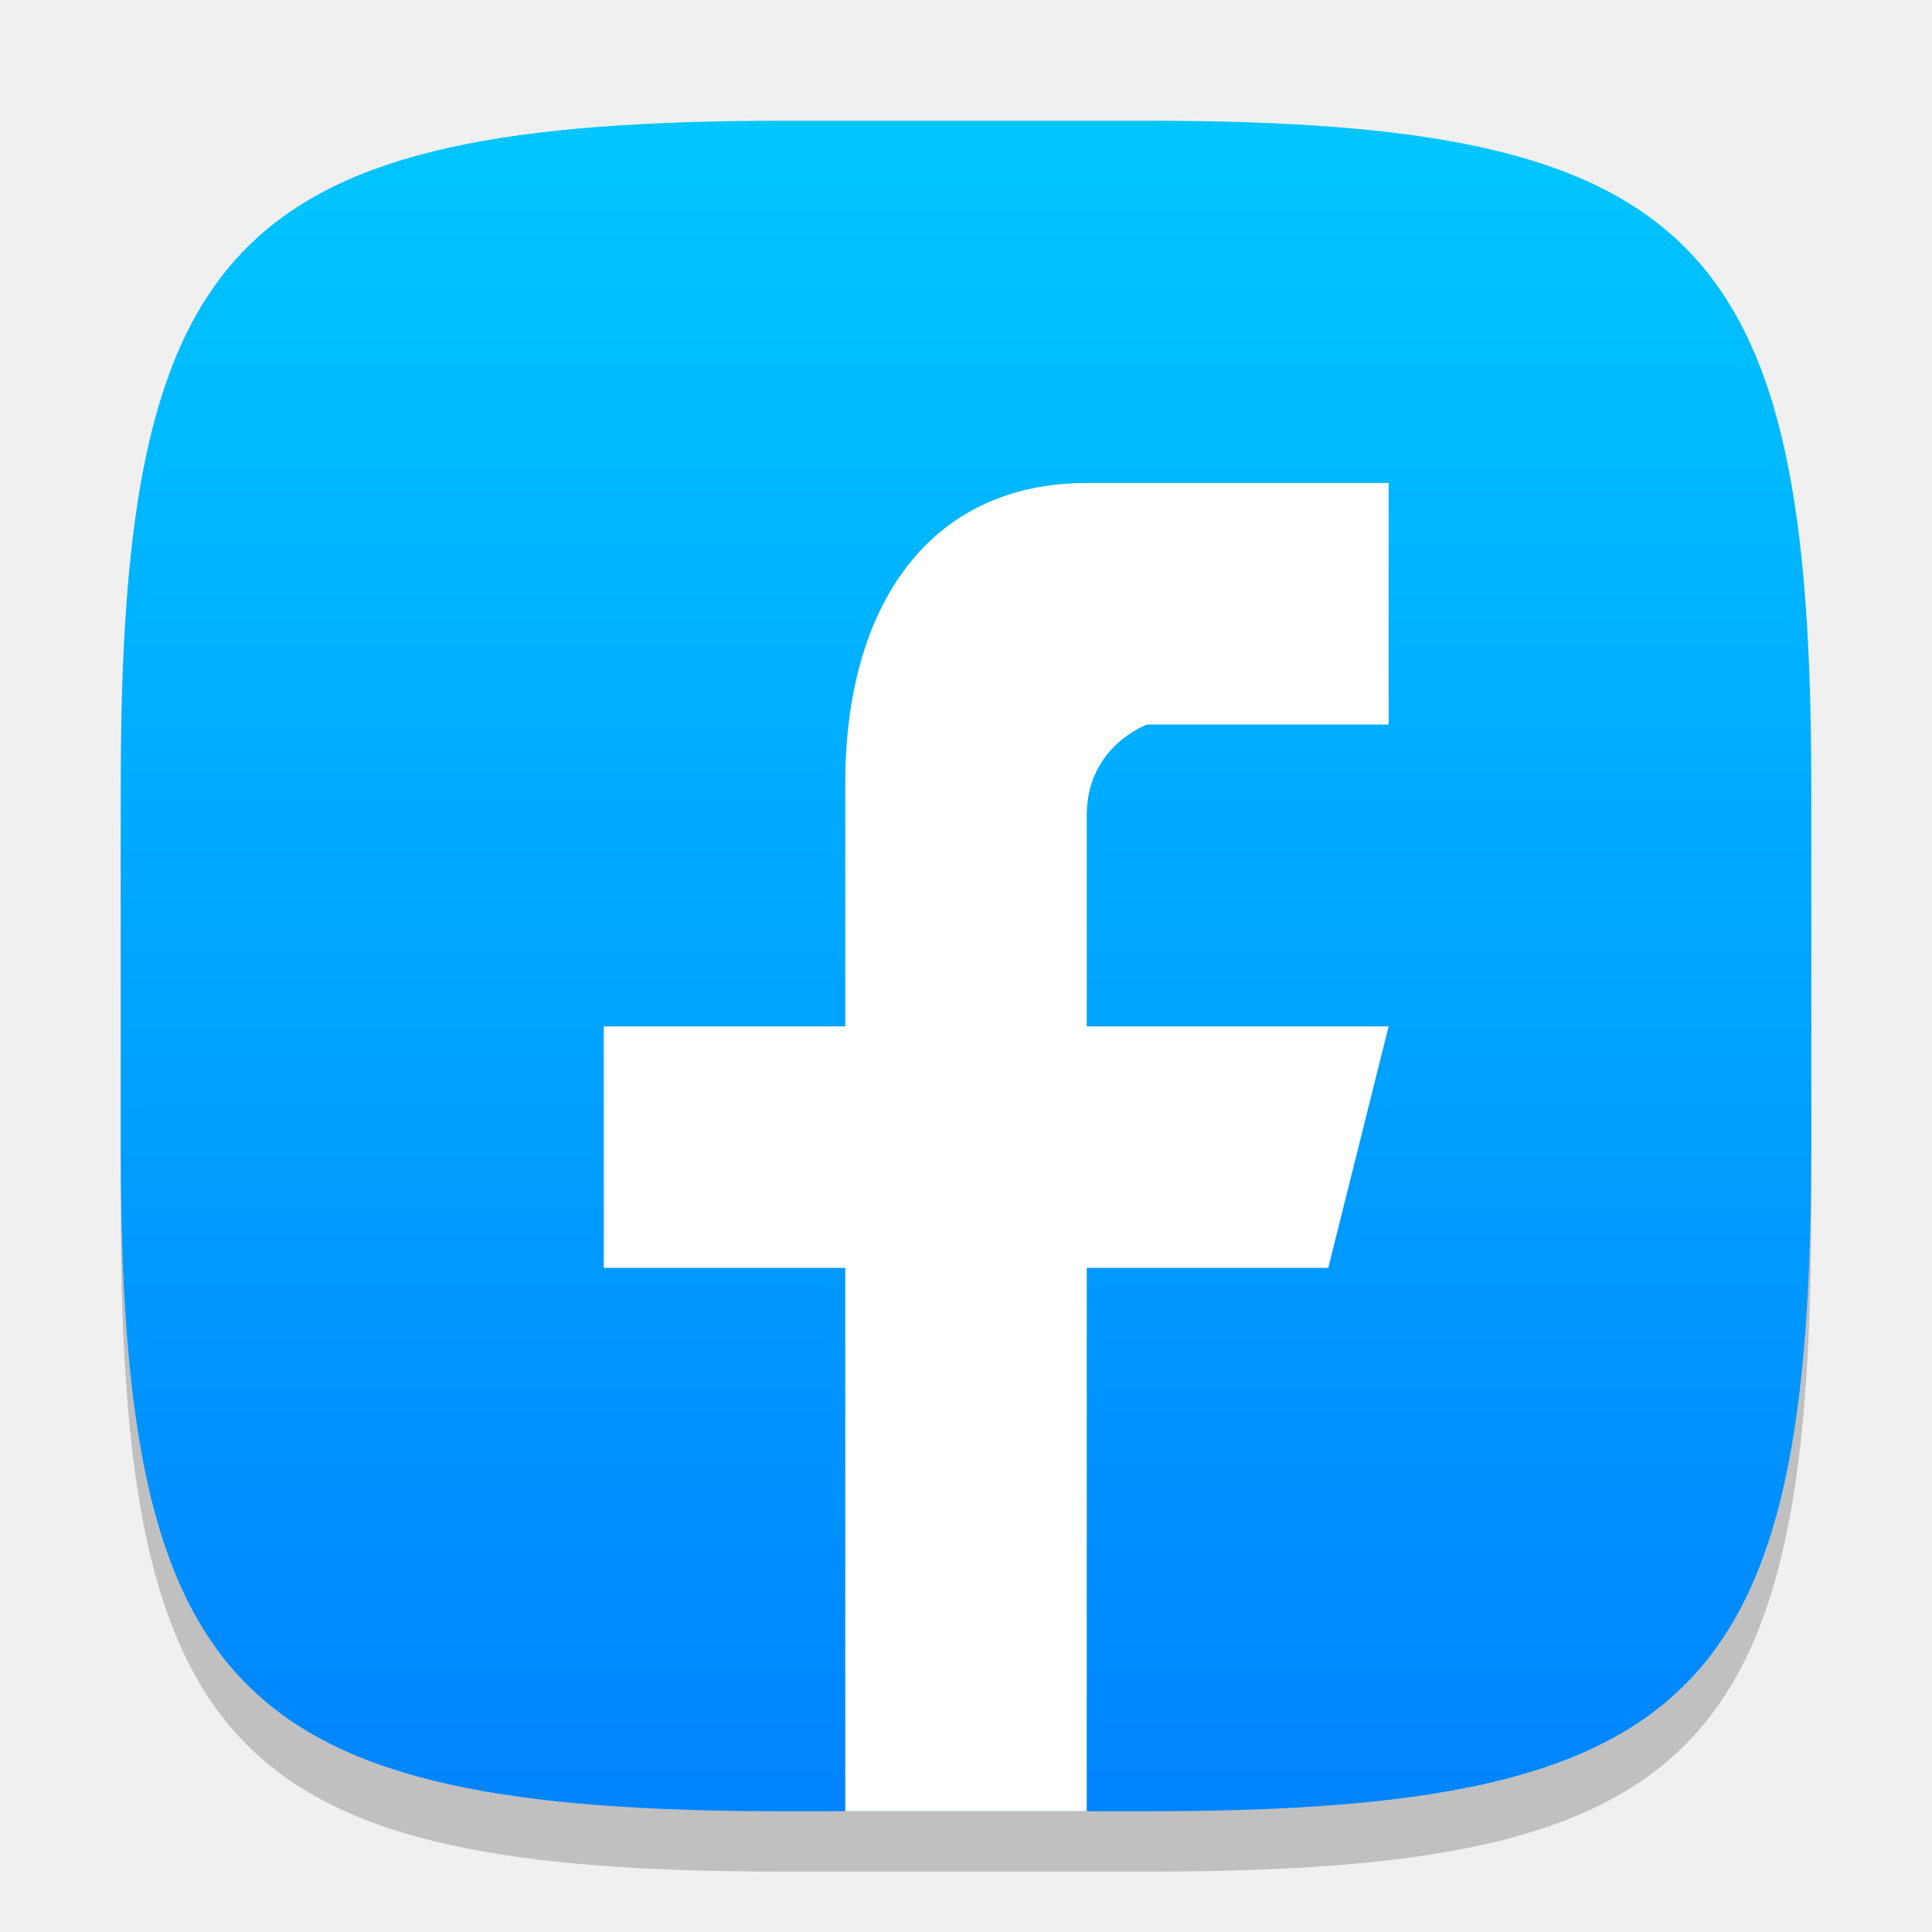
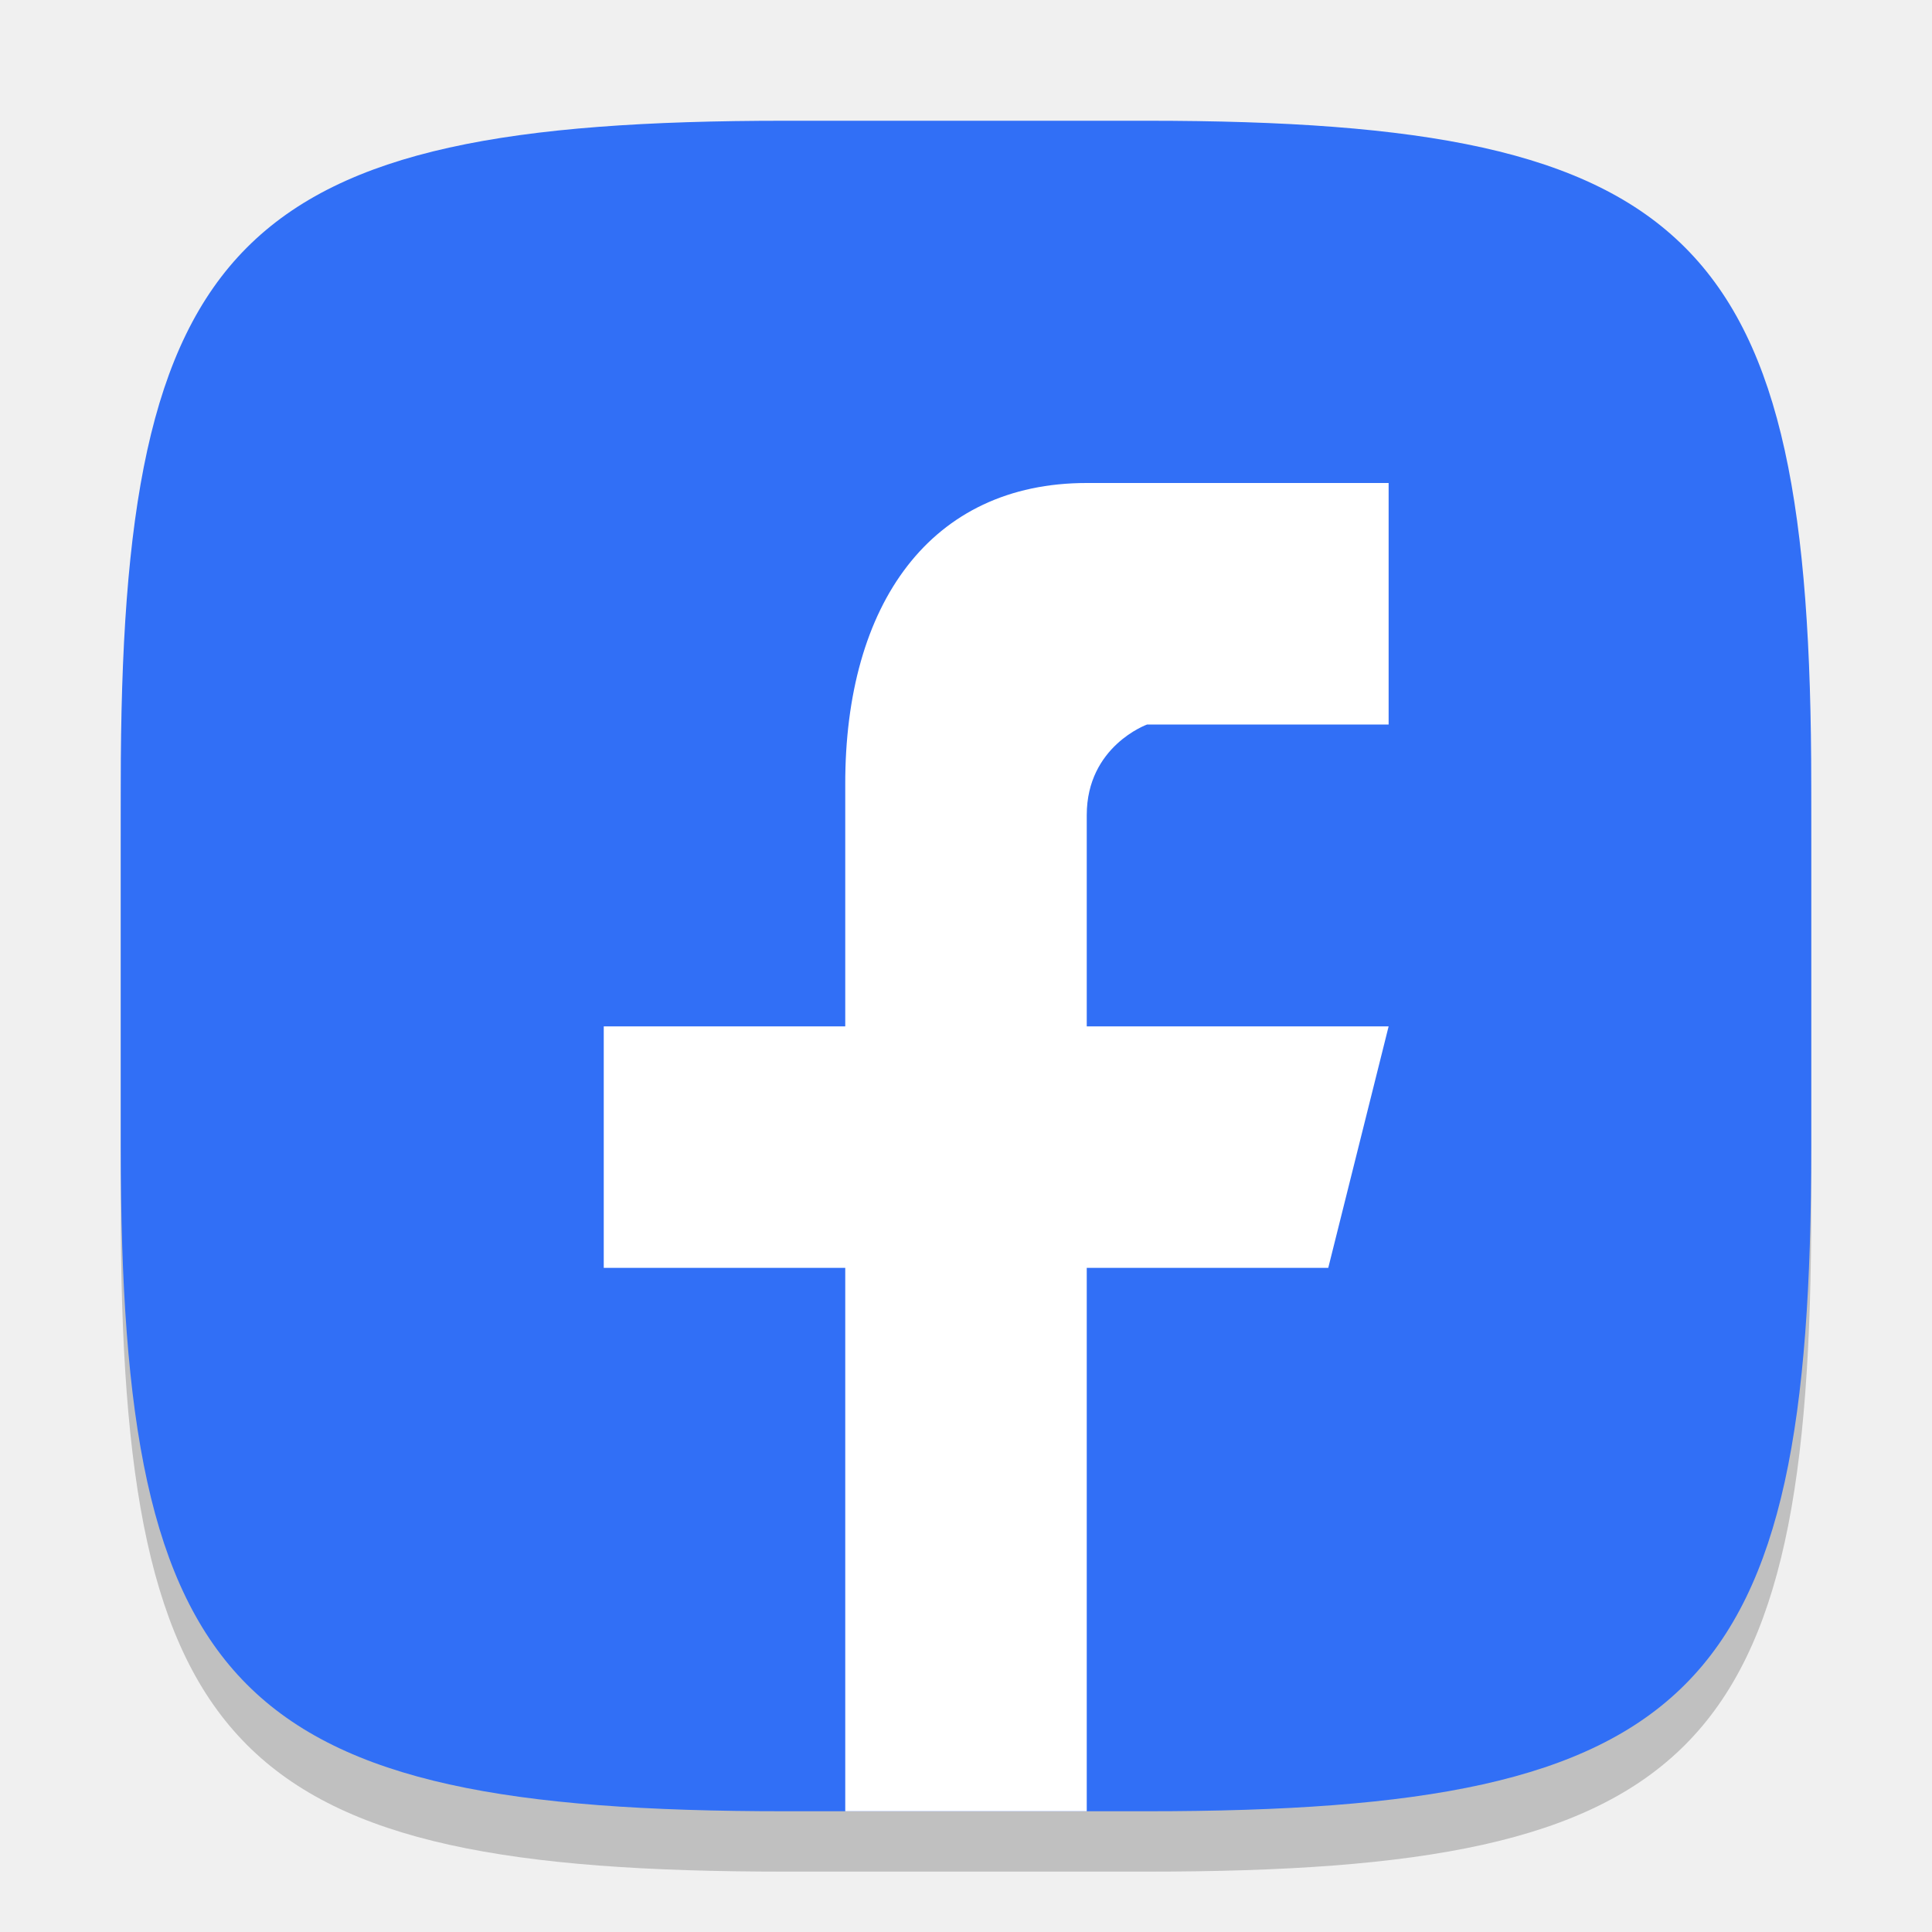
- <svg xmlns="http://www.w3.org/2000/svg" xmlns:xlink="http://www.w3.org/1999/xlink" width="32" height="32" viewBox="0 0 32 32" version="1.1" id="svg5">
-   <defs id="defs2">
-     <linearGradient id="linearGradient1964">
-       <stop style="stop-color:#0084ff;stop-opacity:1;" offset="0" id="stop1960" />
-       <stop style="stop-color:#00c6ff;stop-opacity:1;" offset="1" id="stop1962" />
-     </linearGradient>
-     <linearGradient xlink:href="#linearGradient1964" id="linearGradient1133" x1="16" y1="30" x2="16" y2="2" gradientUnits="userSpaceOnUse" />
-   </defs>
+ <svg xmlns="http://www.w3.org/2000/svg" width="32" height="32" viewBox="0 0 32 32" version="1.1" id="svg5">
+   <defs id="defs2" />
  <path id="path563" style="opacity:0.2;fill:#000000;stroke-width:1;stroke-linecap:round;stroke-linejoin:round" d="M 13 3 C 3.899 3 2 4.94 2 14 L 2 20 C 2 29.06 3.899 31 13 31 L 19 31 C 28.101 31 30 29.06 30 20 L 30 14 C 30 4.94 28.101 3 19 3 L 13 3 z " />
-   <path id="path530" style="fill:url(#linearGradient1133);stroke-width:1;stroke-linecap:round;stroke-linejoin:round;fill-opacity:1" d="M 13 2 C 3.899 2 2 3.94 2 13 L 2 19 C 2 28.06 3.899 30 13 30 L 19 30 C 28.101 30 30 28.06 30 19 L 30 13 C 30 3.94 28.101 2 19 2 L 13 2 z " />
+   <path id="path530" style="fill:#316ff6;stroke-width:1;stroke-linecap:round;stroke-linejoin:round;fill-opacity:1" d="M 13 2 C 3.899 2 2 3.94 2 13 L 2 19 C 2 28.06 3.899 30 13 30 L 19 30 C 28.101 30 30 28.06 30 19 L 30 13 C 30 3.94 28.101 2 19 2 L 13 2 z " />
  <path d="M 18,8 C 15.416,7.999 13.993,10 14,13 v 4 h -4 v 4 H 14 V 30 h 4 v -9 h 4 L 23,17 H 18 V 13.5 C 18,12.357 19,12 19,12 H 23 V 8 Z" style="text-indent:0;text-decoration-line:none;text-transform:none;fill:#ffffff;stroke-width:0.286" id="path303" />
</svg>
